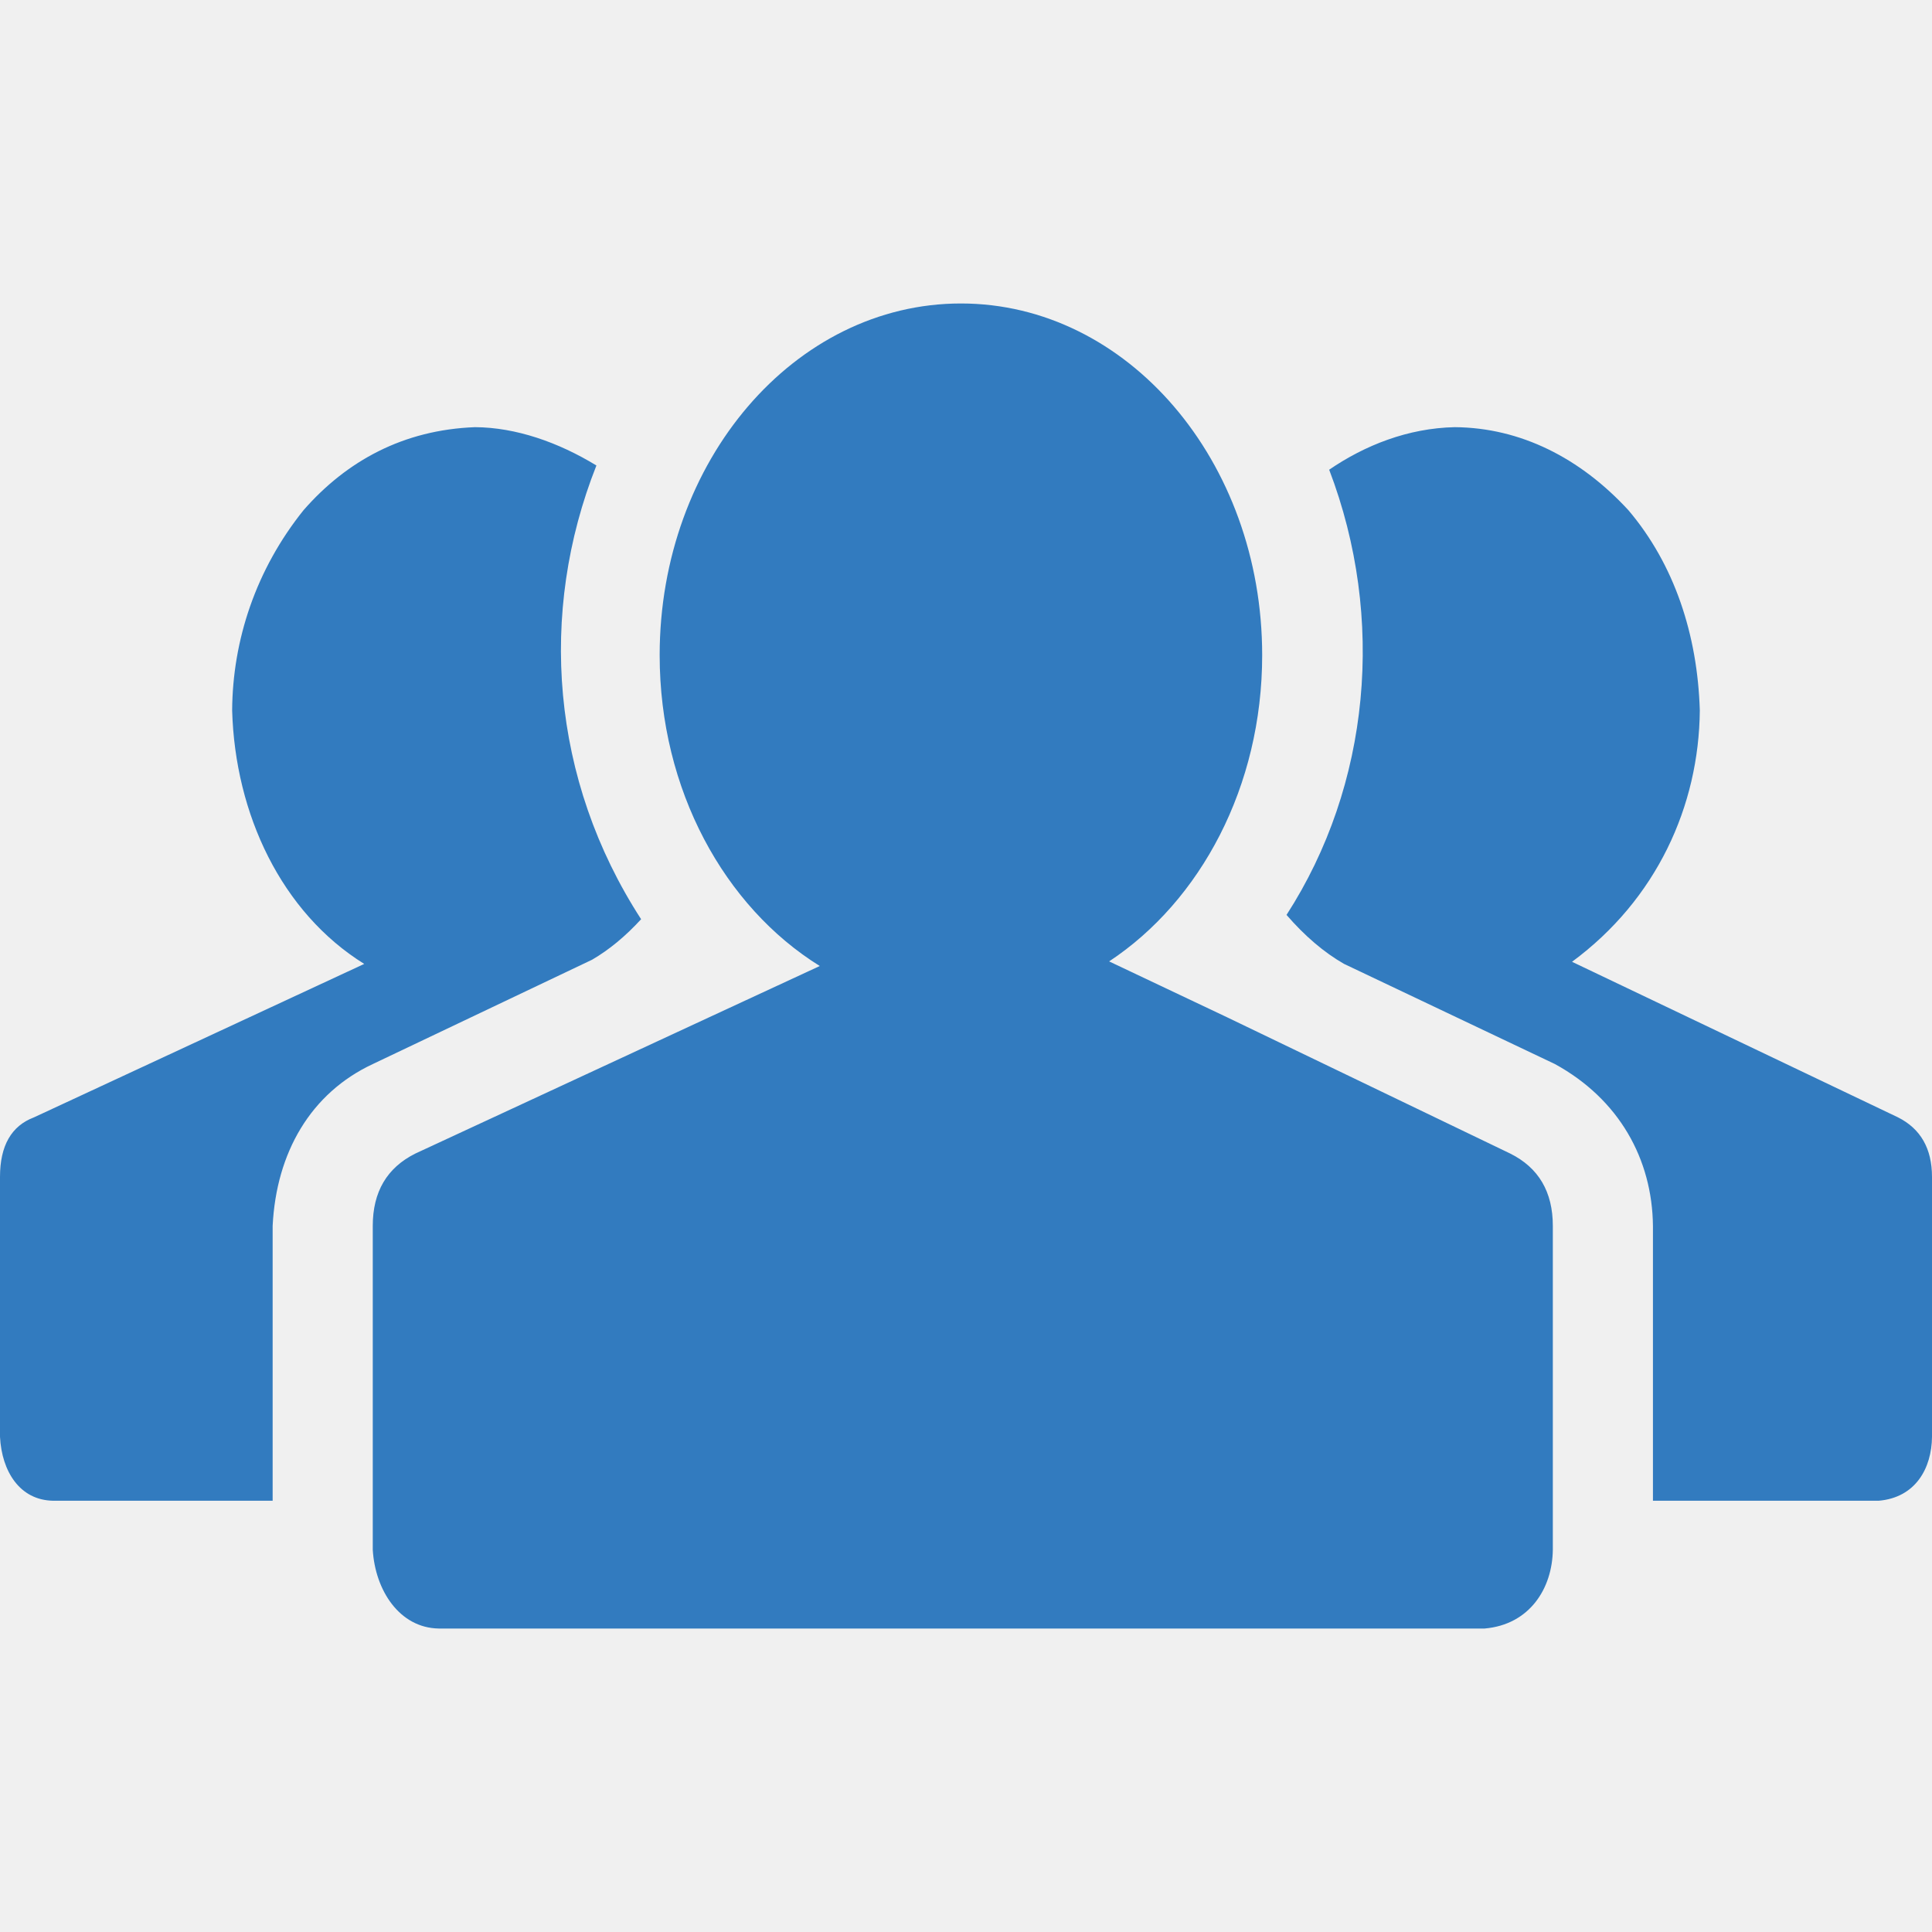
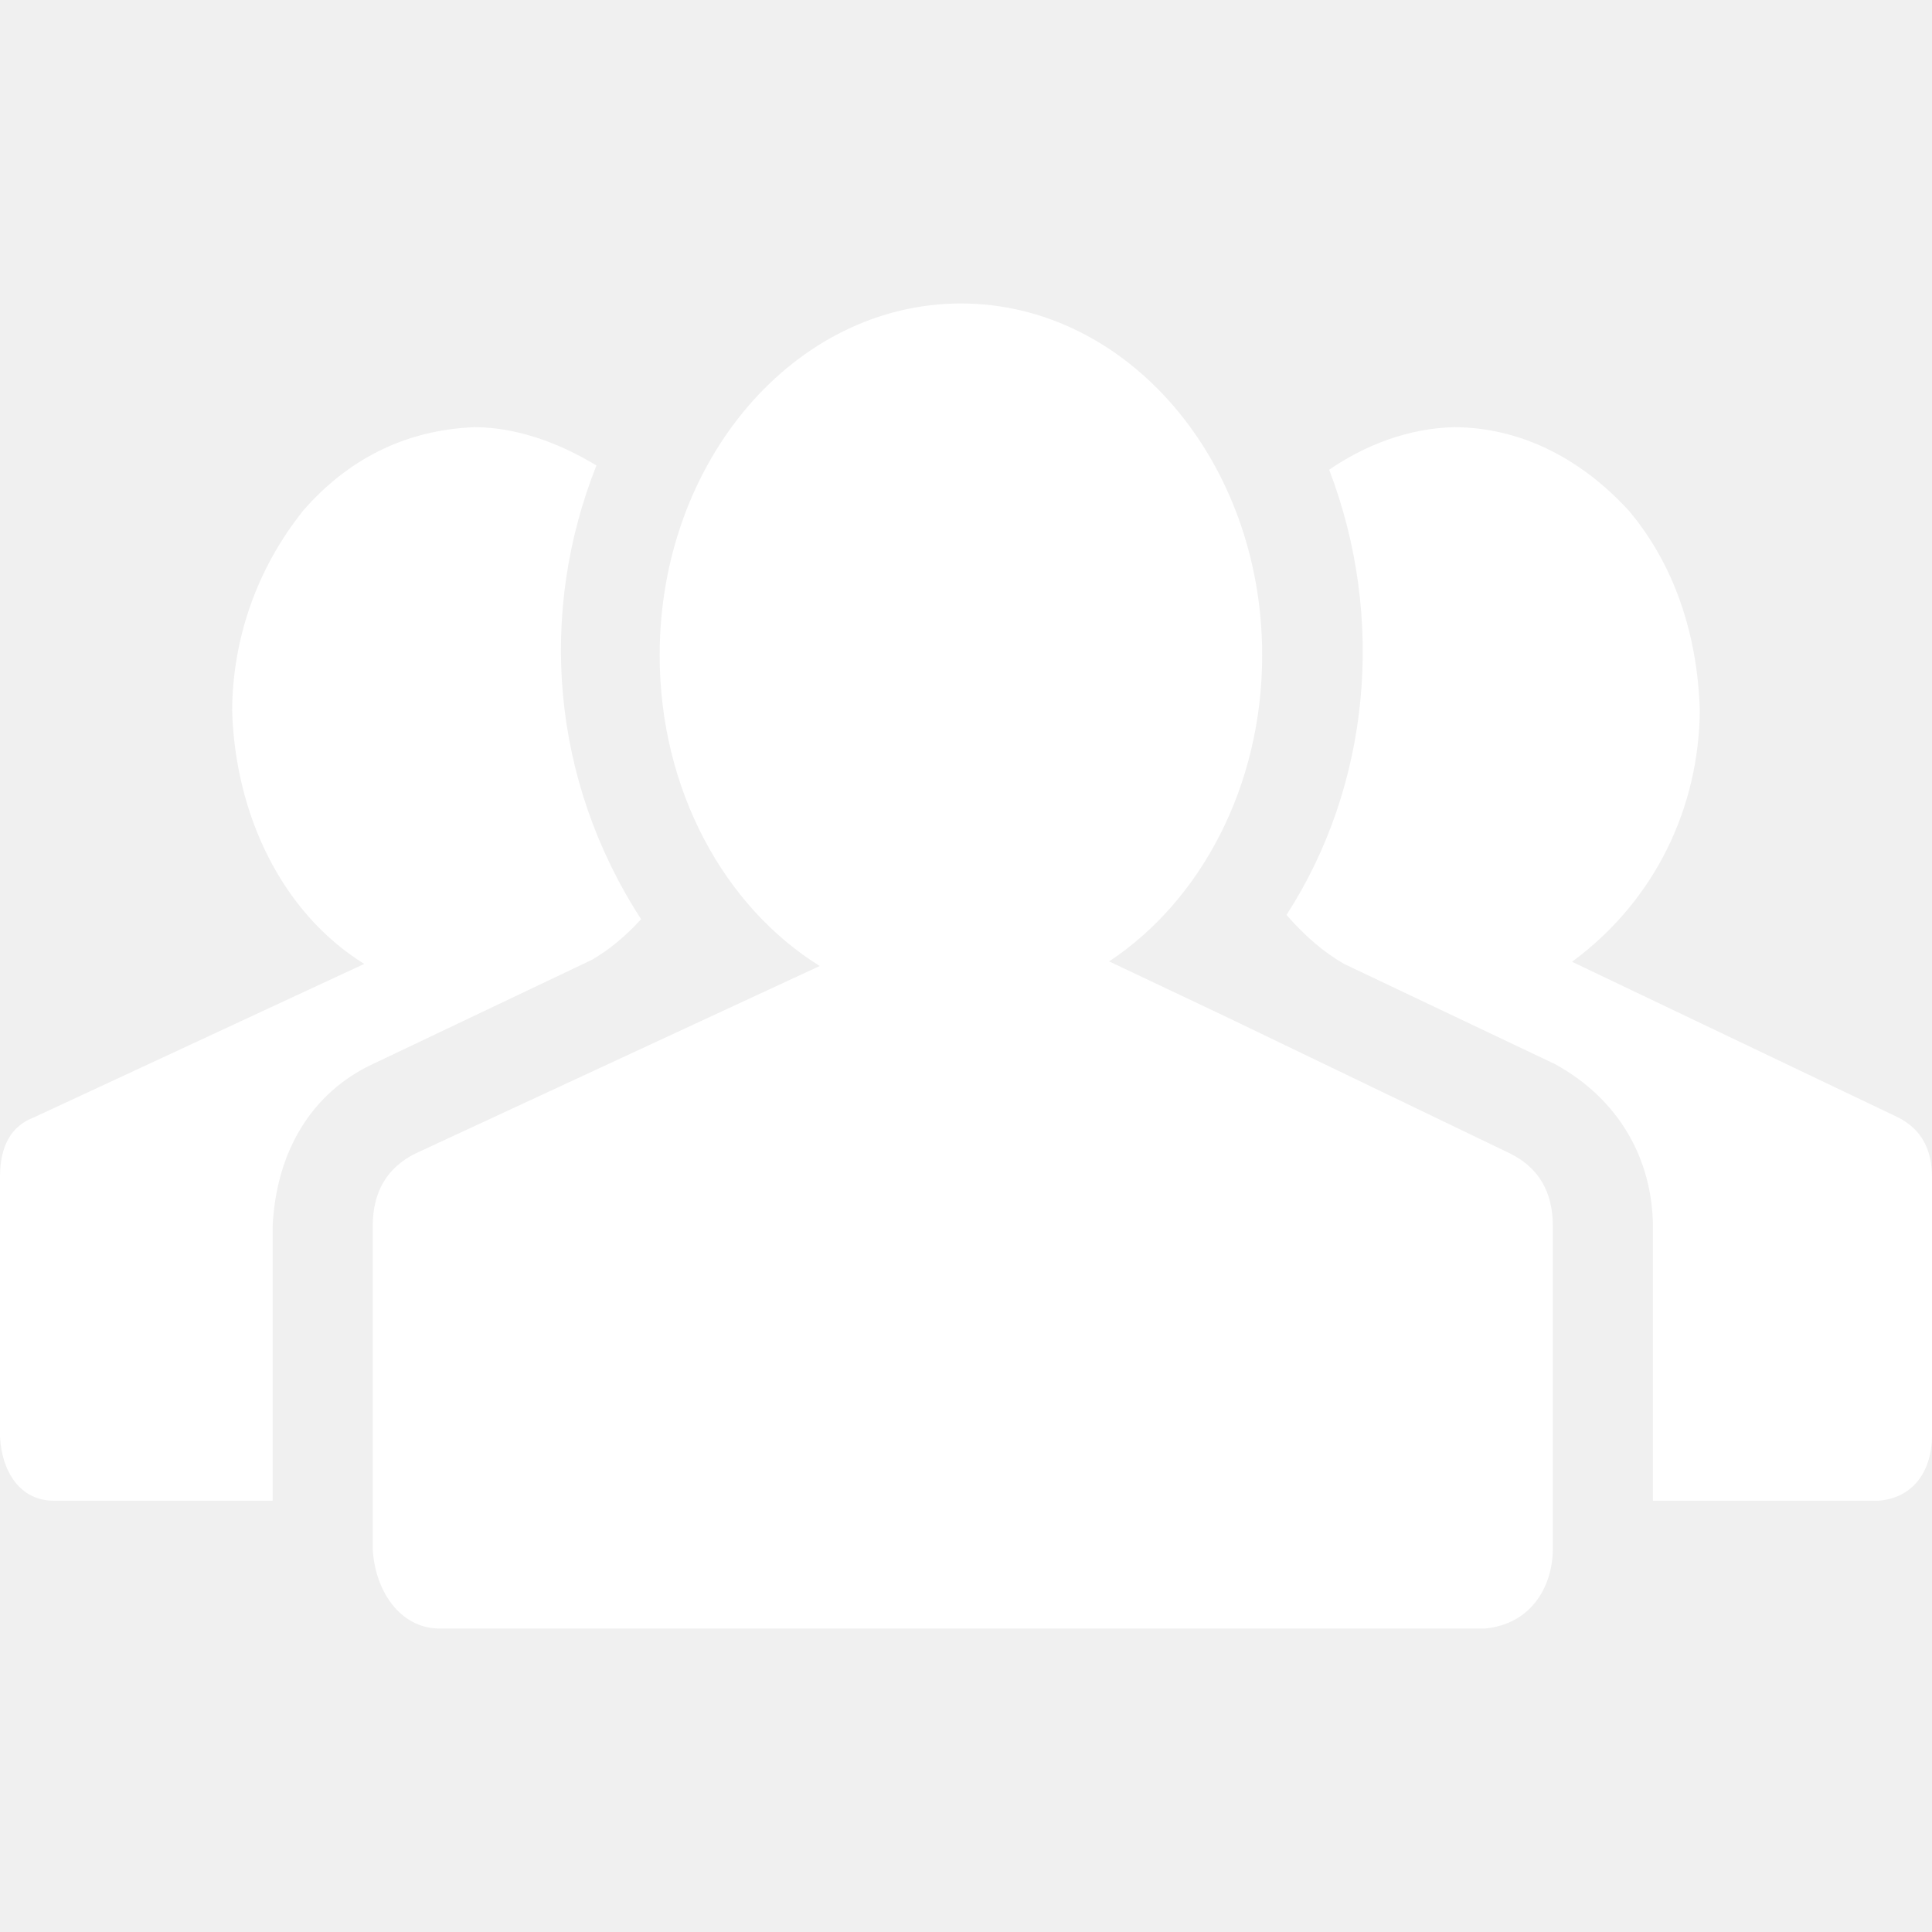
- <svg xmlns="http://www.w3.org/2000/svg" width="50" height="50" viewBox="0 0 50 50" fill="none">
+ <svg xmlns="http://www.w3.org/2000/svg" width="50" height="50" viewBox="0 0 50 50" fill="white" stoke="white">
  <g clip-path="url(#clip0_5_15)">
-     <path d="M24.869 7.854C20.563 7.854 17.072 11.929 17.072 16.956C17.072 20.443 18.751 23.471 21.216 25L18.357 26.325L10.749 29.854C10.014 30.221 9.647 30.844 9.647 31.727V40.106C9.708 41.153 10.336 42.13 11.355 42.146H38.423C39.587 42.045 40.175 41.108 40.187 40.106V31.727C40.187 30.844 39.82 30.221 39.085 29.854L31.752 26.325L28.704 24.881C31.069 23.318 32.665 20.355 32.665 16.956C32.665 11.929 29.175 7.854 24.869 7.854ZM12.293 11.055C10.44 11.125 8.971 11.927 7.855 13.204C6.621 14.743 6.019 16.569 6.008 18.386C6.084 21.073 7.286 23.616 9.426 24.946L0.882 28.916C0.294 29.137 0 29.651 0 30.46V37.185C0.046 38.077 0.509 38.826 1.377 38.839H7.056V31.727C7.15 29.825 8.043 28.288 9.647 27.538L15.324 24.837C15.765 24.58 16.188 24.23 16.592 23.789C14.252 20.177 13.927 15.852 15.435 12.047C14.454 11.447 13.351 11.061 12.293 11.055ZM37.65 11.055C36.439 11.08 35.319 11.526 34.399 12.156C35.866 15.995 35.461 20.324 33.295 23.678C33.773 24.229 34.27 24.652 34.785 24.946L40.242 27.538C41.904 28.449 42.761 30 42.778 31.727V38.839H48.621C49.582 38.756 49.992 37.99 50 37.185V30.46C50 29.725 49.706 29.211 49.118 28.916L40.684 24.891C42.871 23.278 43.969 20.861 43.991 18.386C43.932 16.427 43.334 14.608 42.143 13.204C40.899 11.854 39.355 11.069 37.65 11.055Z" fill="#327BBF" />
+     <path d="M24.869 7.854C20.563 7.854 17.072 11.929 17.072 16.956C17.072 20.443 18.751 23.471 21.216 25L18.357 26.325L10.749 29.854C10.014 30.221 9.647 30.844 9.647 31.727V40.106C9.708 41.153 10.336 42.13 11.355 42.146H38.423C39.587 42.045 40.175 41.108 40.187 40.106V31.727C40.187 30.844 39.82 30.221 39.085 29.854L31.752 26.325L28.704 24.881C31.069 23.318 32.665 20.355 32.665 16.956C32.665 11.929 29.175 7.854 24.869 7.854ZM12.293 11.055C10.44 11.125 8.971 11.927 7.855 13.204C6.621 14.743 6.019 16.569 6.008 18.386C6.084 21.073 7.286 23.616 9.426 24.946L0.882 28.916C0.294 29.137 0 29.651 0 30.46V37.185C0.046 38.077 0.509 38.826 1.377 38.839H7.056V31.727C7.15 29.825 8.043 28.288 9.647 27.538L15.324 24.837C15.765 24.58 16.188 24.23 16.592 23.789C14.252 20.177 13.927 15.852 15.435 12.047C14.454 11.447 13.351 11.061 12.293 11.055ZM37.65 11.055C36.439 11.08 35.319 11.526 34.399 12.156C35.866 15.995 35.461 20.324 33.295 23.678C33.773 24.229 34.27 24.652 34.785 24.946L40.242 27.538C41.904 28.449 42.761 30 42.778 31.727V38.839H48.621C49.582 38.756 49.992 37.99 50 37.185V30.46C50 29.725 49.706 29.211 49.118 28.916L40.684 24.891C42.871 23.278 43.969 20.861 43.991 18.386C43.932 16.427 43.334 14.608 42.143 13.204C40.899 11.854 39.355 11.069 37.65 11.055Z" fill="white" />
  </g>
  <defs>
    <clipPath id="clip0_5_15">
      <rect width="50" height="50" fill="white" />
    </clipPath>
  </defs>
</svg>
